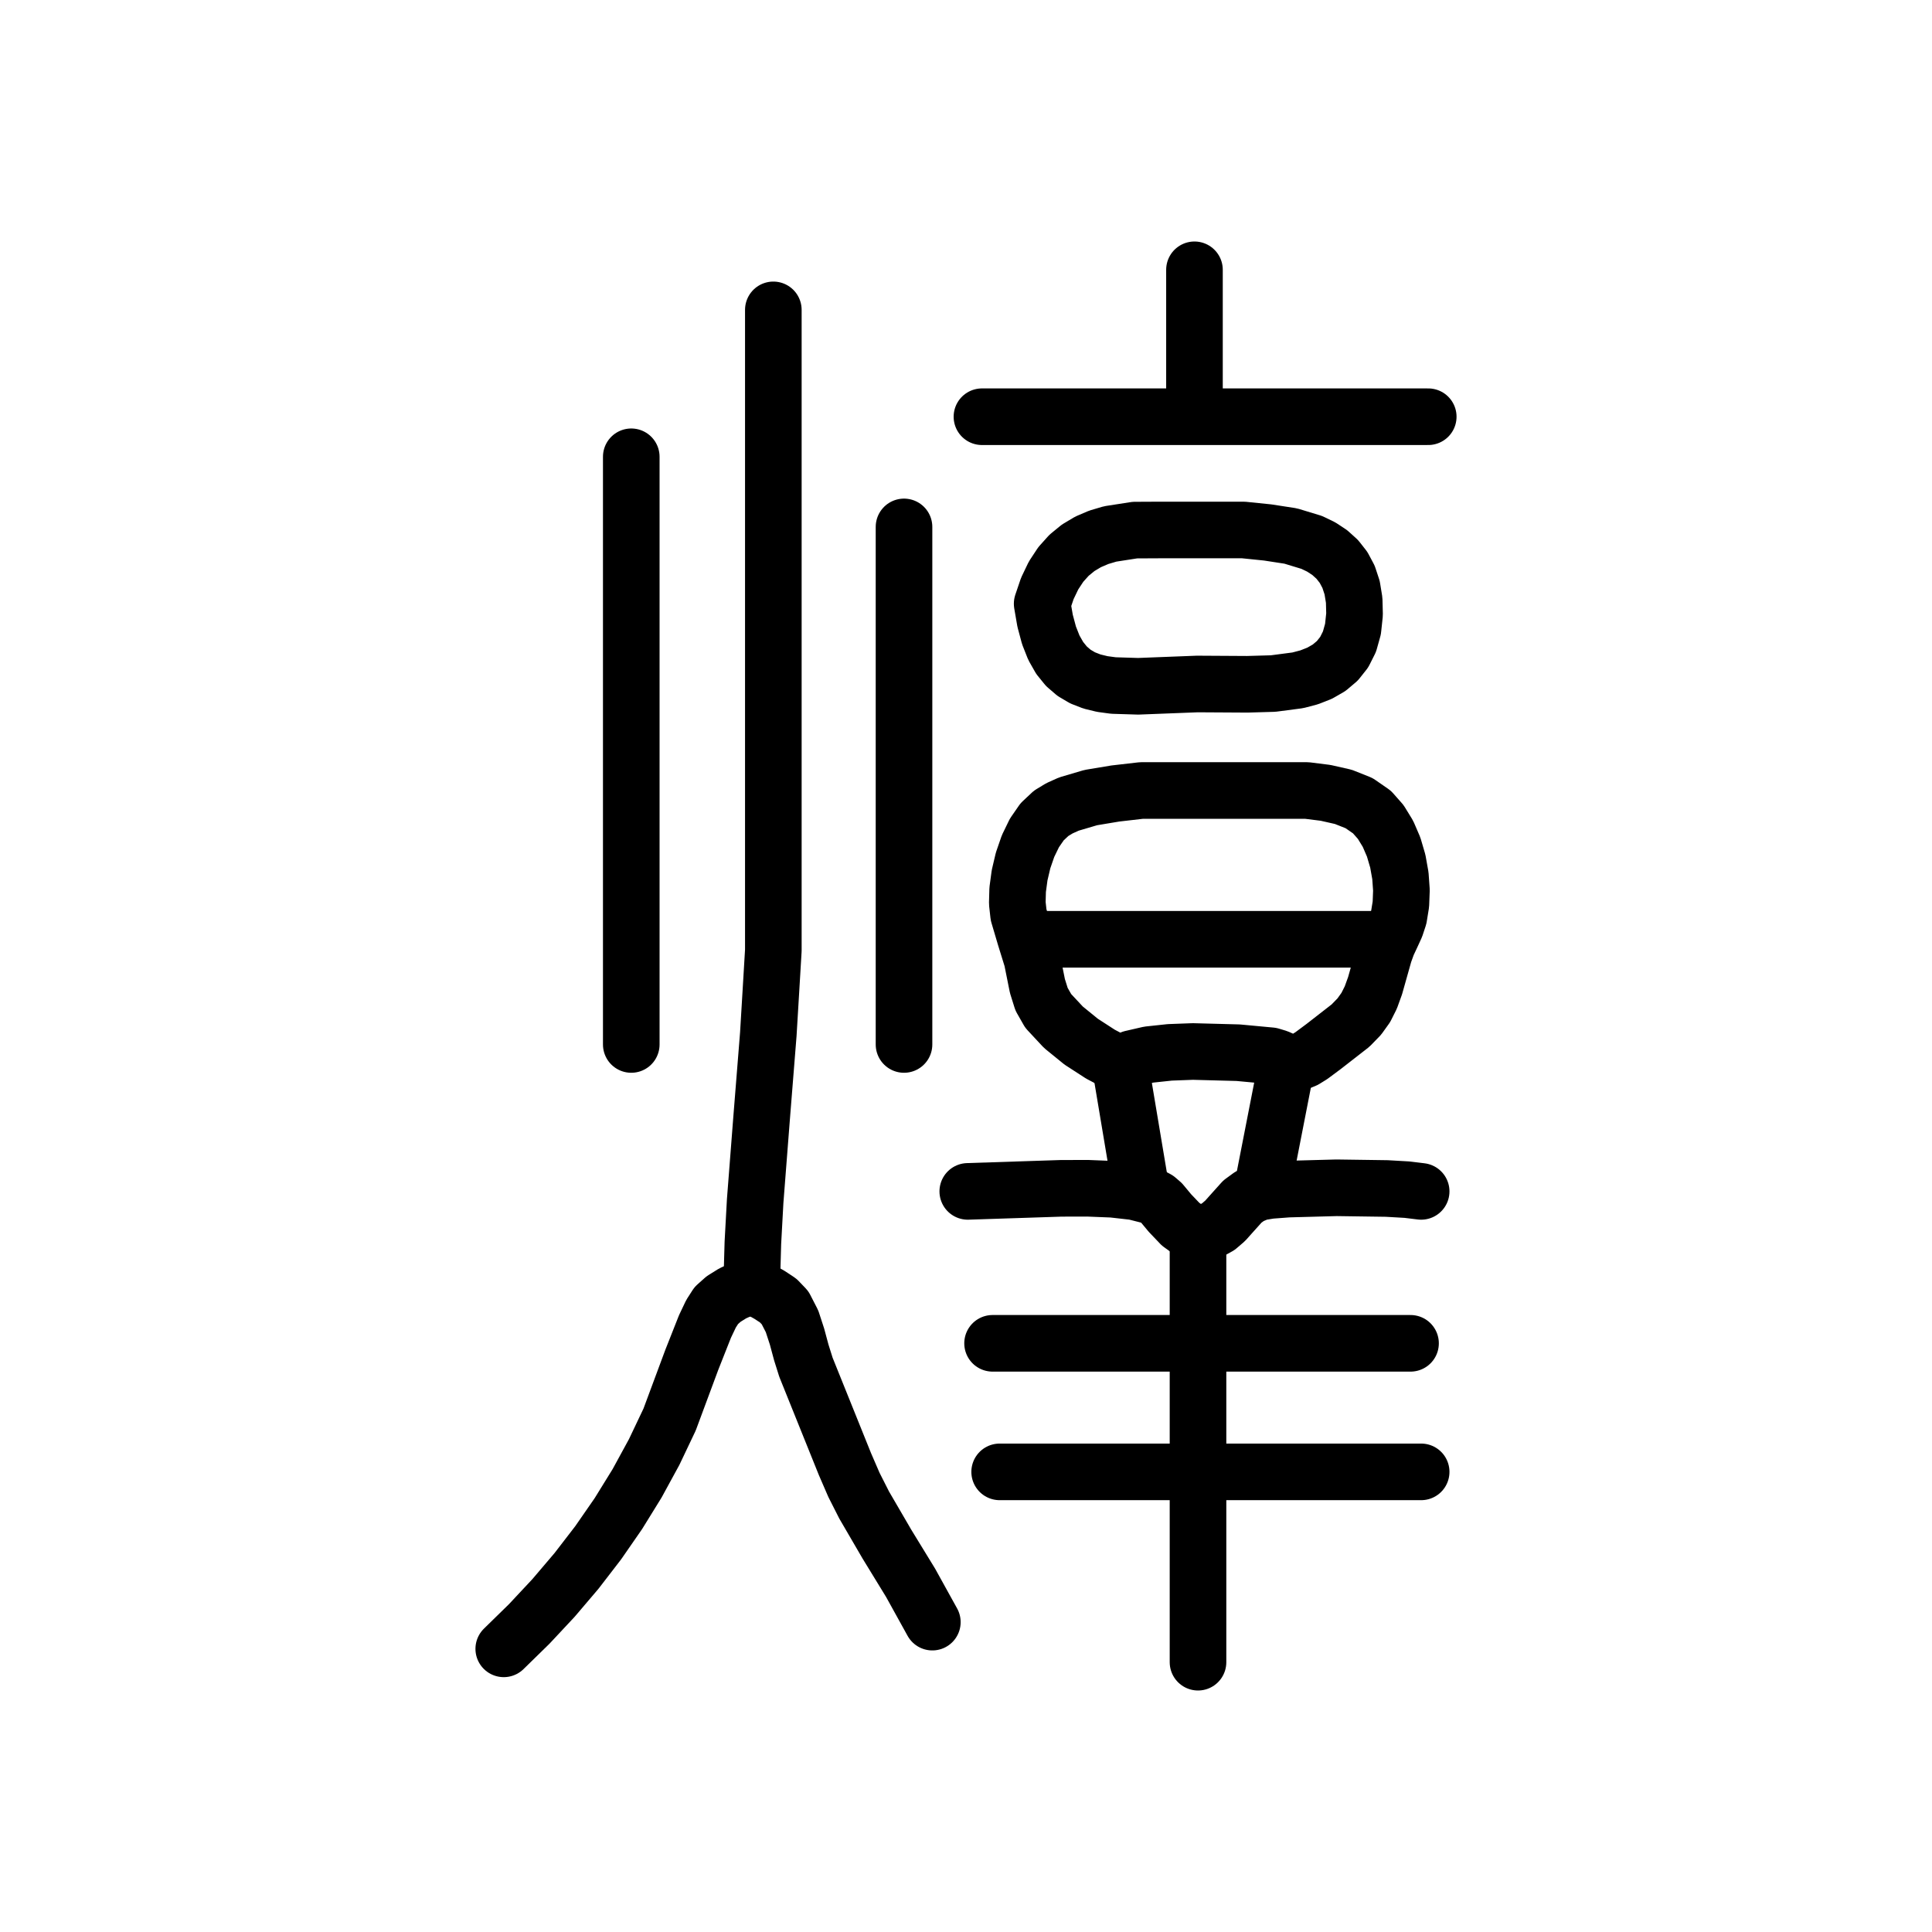
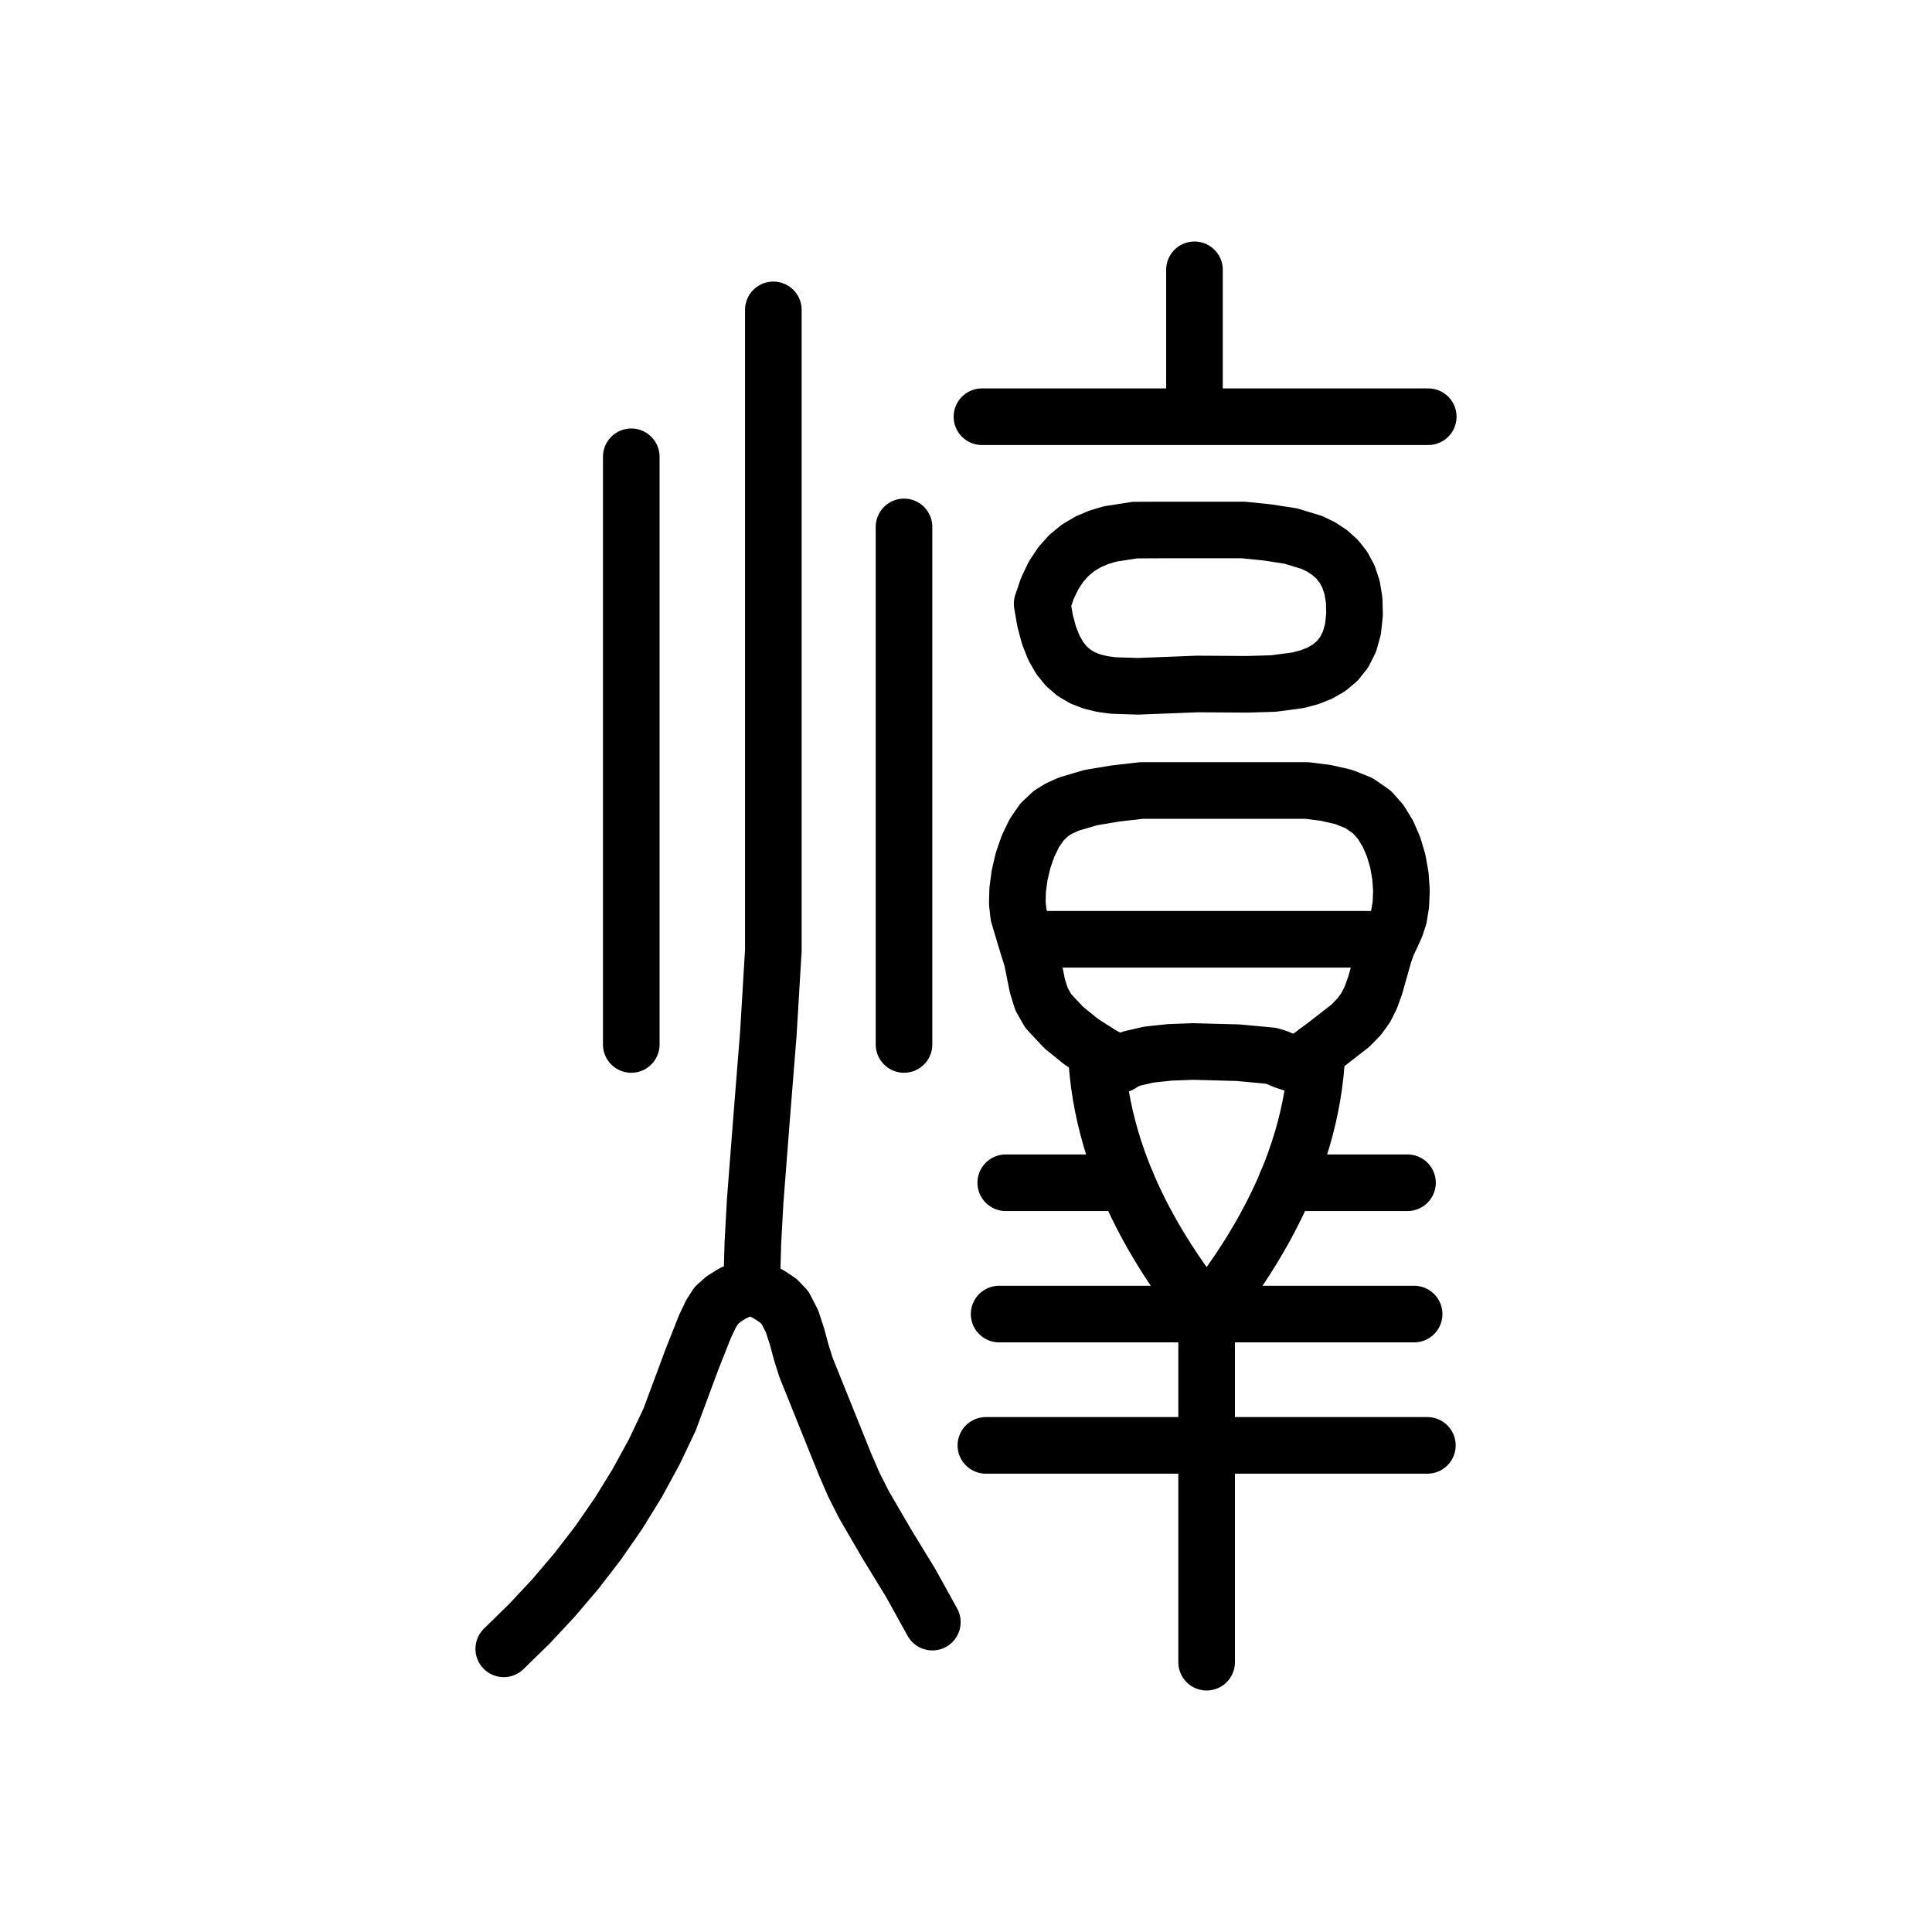
<svg xmlns="http://www.w3.org/2000/svg" viewBox="0 0 1024 1024" data-codepoint="U+3ED39" data-advance="1024" data-schema="seal-centerline-1">
  <g transform="matrix(1 0 0 -1 0 832)" fill="none" stroke="#000" stroke-width="30" stroke-linecap="round" stroke-linejoin="round">
    <path id="stroke-1" d="M 398.418 150.985 L 388.397 146.526 L 383.521 143.486 L 379.663 140.051 L 376.864 135.685 L 373.657 128.942 L 366.666 111.256 L 354.901 79.598 L 346.735 62.417 L 337.674 45.805 L 327.762 29.761 L 317.043 14.286 L 305.563 -0.619 L 293.366 -14.956 L 280.497 -28.723 L 267.0 -41.921" />
    <path id="stroke-2" d="M 398.418 150.985 L 399.038 173.194 L 400.249 195.36 L 403.686 239.621 L 407.223 283.883 L 408.557 306.052 L 409.883 328.265 L 409.883 413.12 L 409.883 498.01 L 409.883 667.763" />
    <path id="stroke-3" d="M 398.418 150.985 L 407.901 145.682 L 412.481 142.649 L 416.094 138.882 L 419.788 131.698 L 422.449 123.541 L 424.703 115.164 L 427.173 107.319 L 447.84 55.995 L 452.614 44.969 L 458.036 34.275 L 470.11 13.539 L 482.631 -6.909 L 494.165 -27.763" />
    <path id="stroke-4" d="M 544.855 334.159 L 734.472 334.159" />
-     <path id="stroke-5" d="M 593.667 267.791 L 583.26 273.277 L 573.058 279.882 L 563.639 287.539 L 555.585 296.179 L 552.054 302.371 L 549.85 309.402 L 546.995 323.63 L 543.351 335.387 L 539.868 347.149 L 539.186 353.312 L 539.379 360.435 L 540.414 368.118 L 542.26 375.962 L 544.888 383.565 L 548.266 390.528 L 552.363 396.451 L 557.149 400.933 L 561.545 403.595 L 566.559 405.847 L 578.113 409.256 L 591.153 411.427 L 605.022 413.024 L 632.619 413.024 L 655.648 413.024 L 672.68 413.024 L 692.634 413.024 L 702.602 411.77 L 711.975 409.65 L 720.31 406.34 L 727.165 401.596 L 731.812 396.325 L 735.646 390.064 L 738.664 383.066 L 740.863 375.583 L 742.238 367.87 L 742.786 360.178 L 742.502 352.762 L 741.384 345.874 L 739.761 340.953 L 737.609 336.251 L 735.409 331.562 L 733.646 326.681 L 728.82 309.568 L 726.556 303.309 L 723.889 297.995 L 720.44 293.186 L 715.833 288.443 L 701.632 277.392 L 695.031 272.479 L 691.516 270.306 L 687.73 268.767 L 684.106 268.66 L 680.585 269.824 L 677.103 271.374 L 673.599 272.427 L 656.253 274.044 L 632.229 274.685 L 620.02 274.229 L 608.908 273.038 L 599.816 270.946 L 596.316 269.512 L 593.667 267.791" />
-     <path id="stroke-6" d="M 593.667 267.791 L 604.931 200.539" />
+     <path id="stroke-5" d="M 593.667 267.791 L 583.26 273.277 L 581.037 274.717 L 573.058 279.882 L 563.639 287.539 L 555.585 296.179 L 552.054 302.371 L 549.85 309.402 L 546.995 323.63 L 543.351 335.387 L 539.868 347.149 L 539.186 353.312 L 539.379 360.435 L 540.414 368.118 L 542.26 375.962 L 544.888 383.565 L 548.266 390.528 L 552.363 396.451 L 557.149 400.933 L 561.545 403.595 L 566.559 405.847 L 578.113 409.256 L 591.153 411.427 L 605.022 413.024 L 632.619 413.024 L 655.648 413.024 L 672.68 413.024 L 692.634 413.024 L 702.602 411.77 L 711.975 409.65 L 720.31 406.34 L 727.165 401.596 L 731.812 396.325 L 735.646 390.064 L 738.664 383.066 L 740.863 375.583 L 742.238 367.87 L 742.786 360.178 L 742.502 352.762 L 741.384 345.874 L 739.761 340.953 L 737.609 336.251 L 735.409 331.562 L 733.646 326.681 L 728.82 309.568 L 726.556 303.309 L 723.889 297.995 L 720.44 293.186 L 715.833 288.443 L 701.632 277.392 L 698.037 274.717 L 695.031 272.479 L 691.516 270.306 L 687.73 268.767 L 684.106 268.66 L 680.585 269.824 L 677.103 271.374 L 673.599 272.427 L 656.253 274.044 L 632.229 274.685 L 620.02 274.229 L 608.908 273.038 L 599.816 270.946 L 596.316 269.512 L 593.667 267.791" />
+     <path id="stroke-6" d="M 639.537 135.519 L 634.997 141.318 L 630.64 147.118 L 626.466 152.918 L 622.474 158.718 L 618.666 164.518 L 615.04 170.318 L 611.597 176.118 L 608.337 181.918 L 605.26 187.718 L 602.365 193.518 L 599.653 199.318 L 597.124 205.118 L 594.778 210.918 L 592.615 216.717 L 590.635 222.517 L 588.837 228.317 L 587.222 234.117 L 585.79 239.917 L 584.541 245.717 L 583.474 251.517 L 582.591 257.317 L 581.89 263.117 L 581.372 268.917 L 581.037 274.717" />
    <path id="stroke-7" d="M 633.093 612.9 L 633.093 689.0" />
-     <path id="stroke-8" d="M 634.969 177.532 L 629.754 180.246 L 625.725 183.158 L 620.067 189.094 L 615.679 194.385 L 613.236 196.489 L 610.241 198.074 L 601.25 200.36 L 589.745 201.665 L 576.529 202.195 L 562.408 202.161 L 512.939 200.539" />
-     <path id="stroke-9" d="M 634.969 177.532 L 634.969 -49.0" />
-     <path id="stroke-10" d="M 634.969 177.532 L 641.052 179.26 L 645.703 181.813 L 649.347 184.934 L 652.41 188.368 L 658.492 195.142 L 662.362 197.969 L 667.353 200.081 L 673.23 201.035 L 682.8 201.756 L 708.411 202.45 L 734.966 202.074 L 745.717 201.457 L 753.246 200.539" />
-     <path id="stroke-11" d="M 668.763 200.539 L 681.905 267.791" />
+     <path id="stroke-8" d="M 639.537 135.519 L 644.077 141.318 L 648.434 147.118 L 652.608 152.918 L 656.599 158.718 L 660.408 164.518 L 664.034 170.318 L 667.477 176.118 L 670.737 181.918 L 673.814 187.718 L 676.709 193.518 L 679.421 199.318 L 681.949 205.118 L 684.296 210.918 L 686.459 216.717 L 688.439 222.517 L 690.237 228.317 L 691.852 234.117 L 693.284 239.917 L 694.533 245.717 L 695.599 251.517 L 696.483 257.317 L 697.184 263.117 L 697.702 268.917 L 698.037 274.717" />
+     <path id="stroke-9" d="M 597.124 205.118 L 533.067 205.118" />
+     <path id="stroke-10" d="M 681.949 205.118 L 746.007 205.118" />
+     <path id="stroke-11" d="M 639.537 135.519 L 639.537 -49" />
    <path id="stroke-12" d="M 334.586 589.892 L 334.586 278.41" />
    <path id="stroke-13" d="M 479.146 552.727 L 479.146 278.41" />
    <path id="stroke-14" d="M 520.449 611.13 L 757.0 611.13" />
-     <path id="stroke-15" d="M 526.081 120.014 L 747.614 120.014" />
-     <path id="stroke-16" d="M 529.836 51.877 L 753.246 51.877" />
+     <path id="stroke-15" d="M 529.557 135.519 L 749.517 135.519" />
+     <path id="stroke-16" d="M 522.537 65.919 L 756.537 65.919" />
    <path id="stroke-17" d="M 552.364 512.022 L 553.923 502.976 L 555.996 495.237 L 558.575 488.707 L 561.652 483.289 L 565.219 478.884 L 569.269 475.396 L 573.794 472.727 L 578.786 470.78 L 584.238 469.456 L 590.14 468.659 L 603.268 468.254 L 634.595 469.471 L 661.092 469.314 L 674.821 469.709 L 687.859 471.417 L 693.882 472.998 L 699.448 475.187 L 704.463 478.079 L 708.831 481.767 L 712.457 486.344 L 715.247 491.905 L 717.106 498.542 L 717.939 506.349 L 717.746 513.888 L 716.662 520.517 L 714.755 526.296 L 712.094 531.284 L 708.747 535.54 L 704.782 539.122 L 700.268 542.091 L 695.273 544.504 L 684.111 547.903 L 671.844 549.79 L 659.017 551.1 L 646.176 551.1 L 615.656 551.1 L 601.492 551.03 L 588.416 549.002 L 582.371 547.21 L 576.698 544.783 L 571.431 541.634 L 566.604 537.677 L 562.25 532.824 L 558.403 526.989 L 555.097 520.083 L 552.364 512.022" />
  </g>
</svg>
